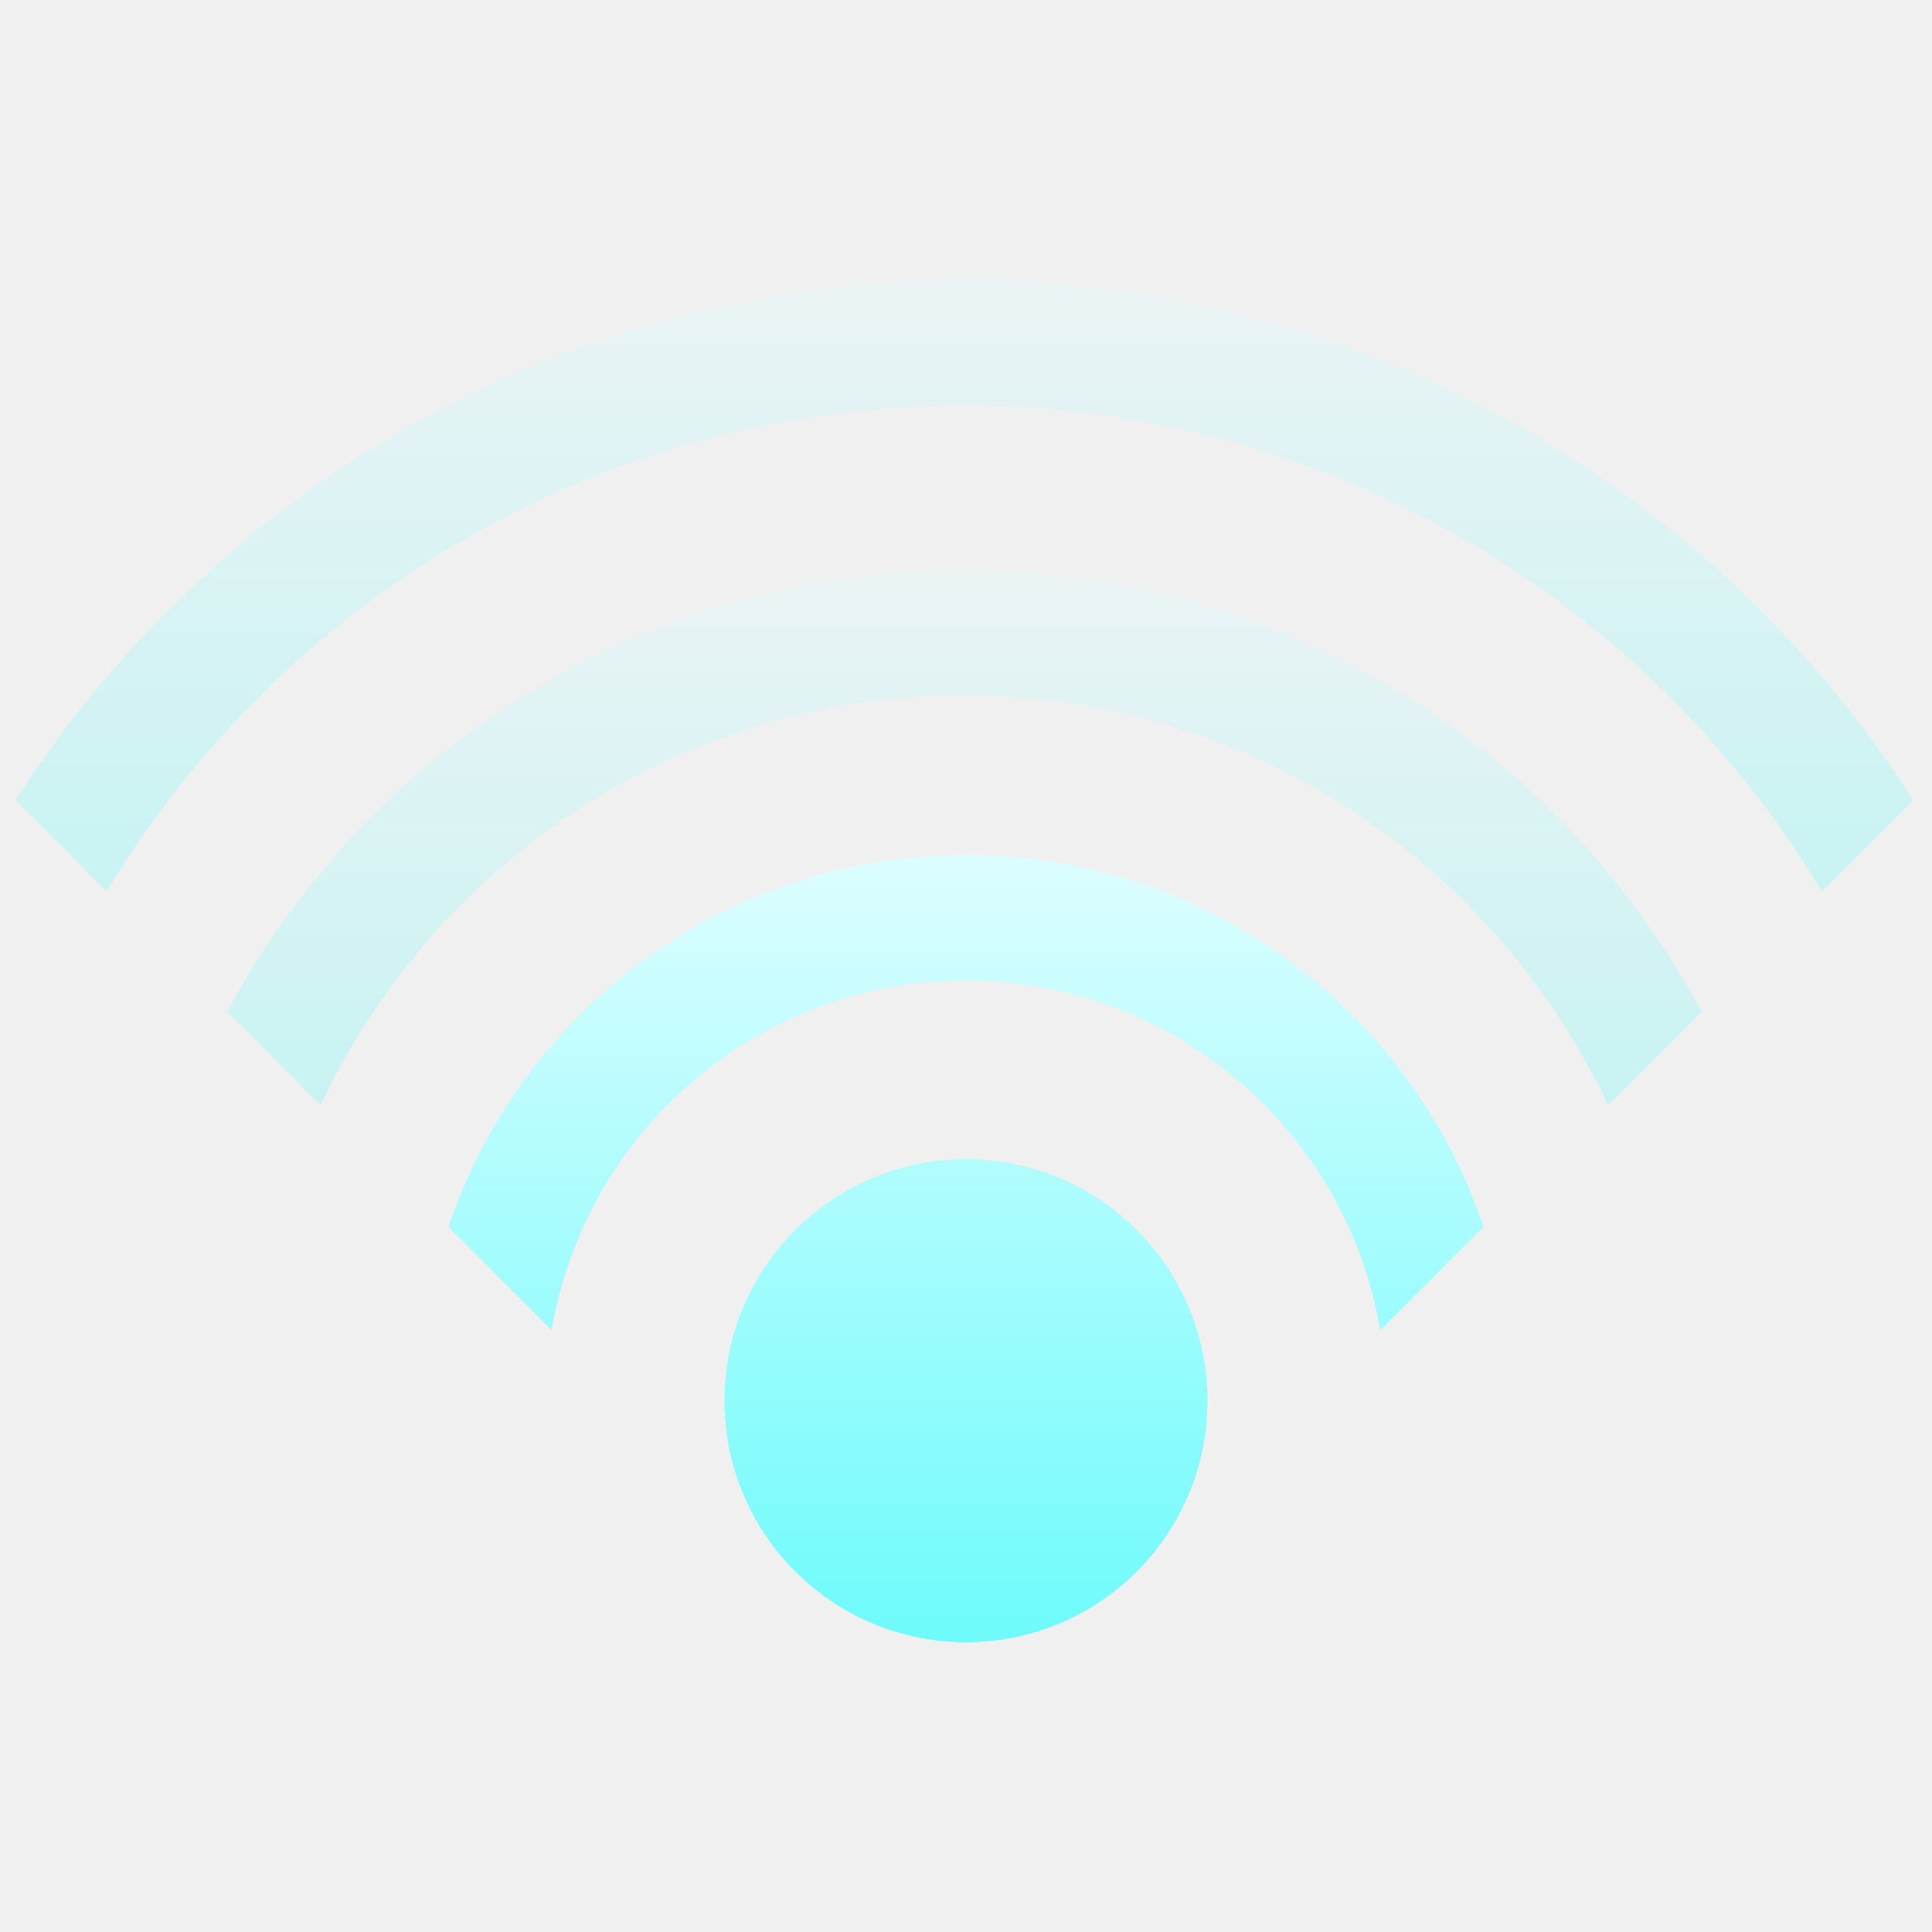
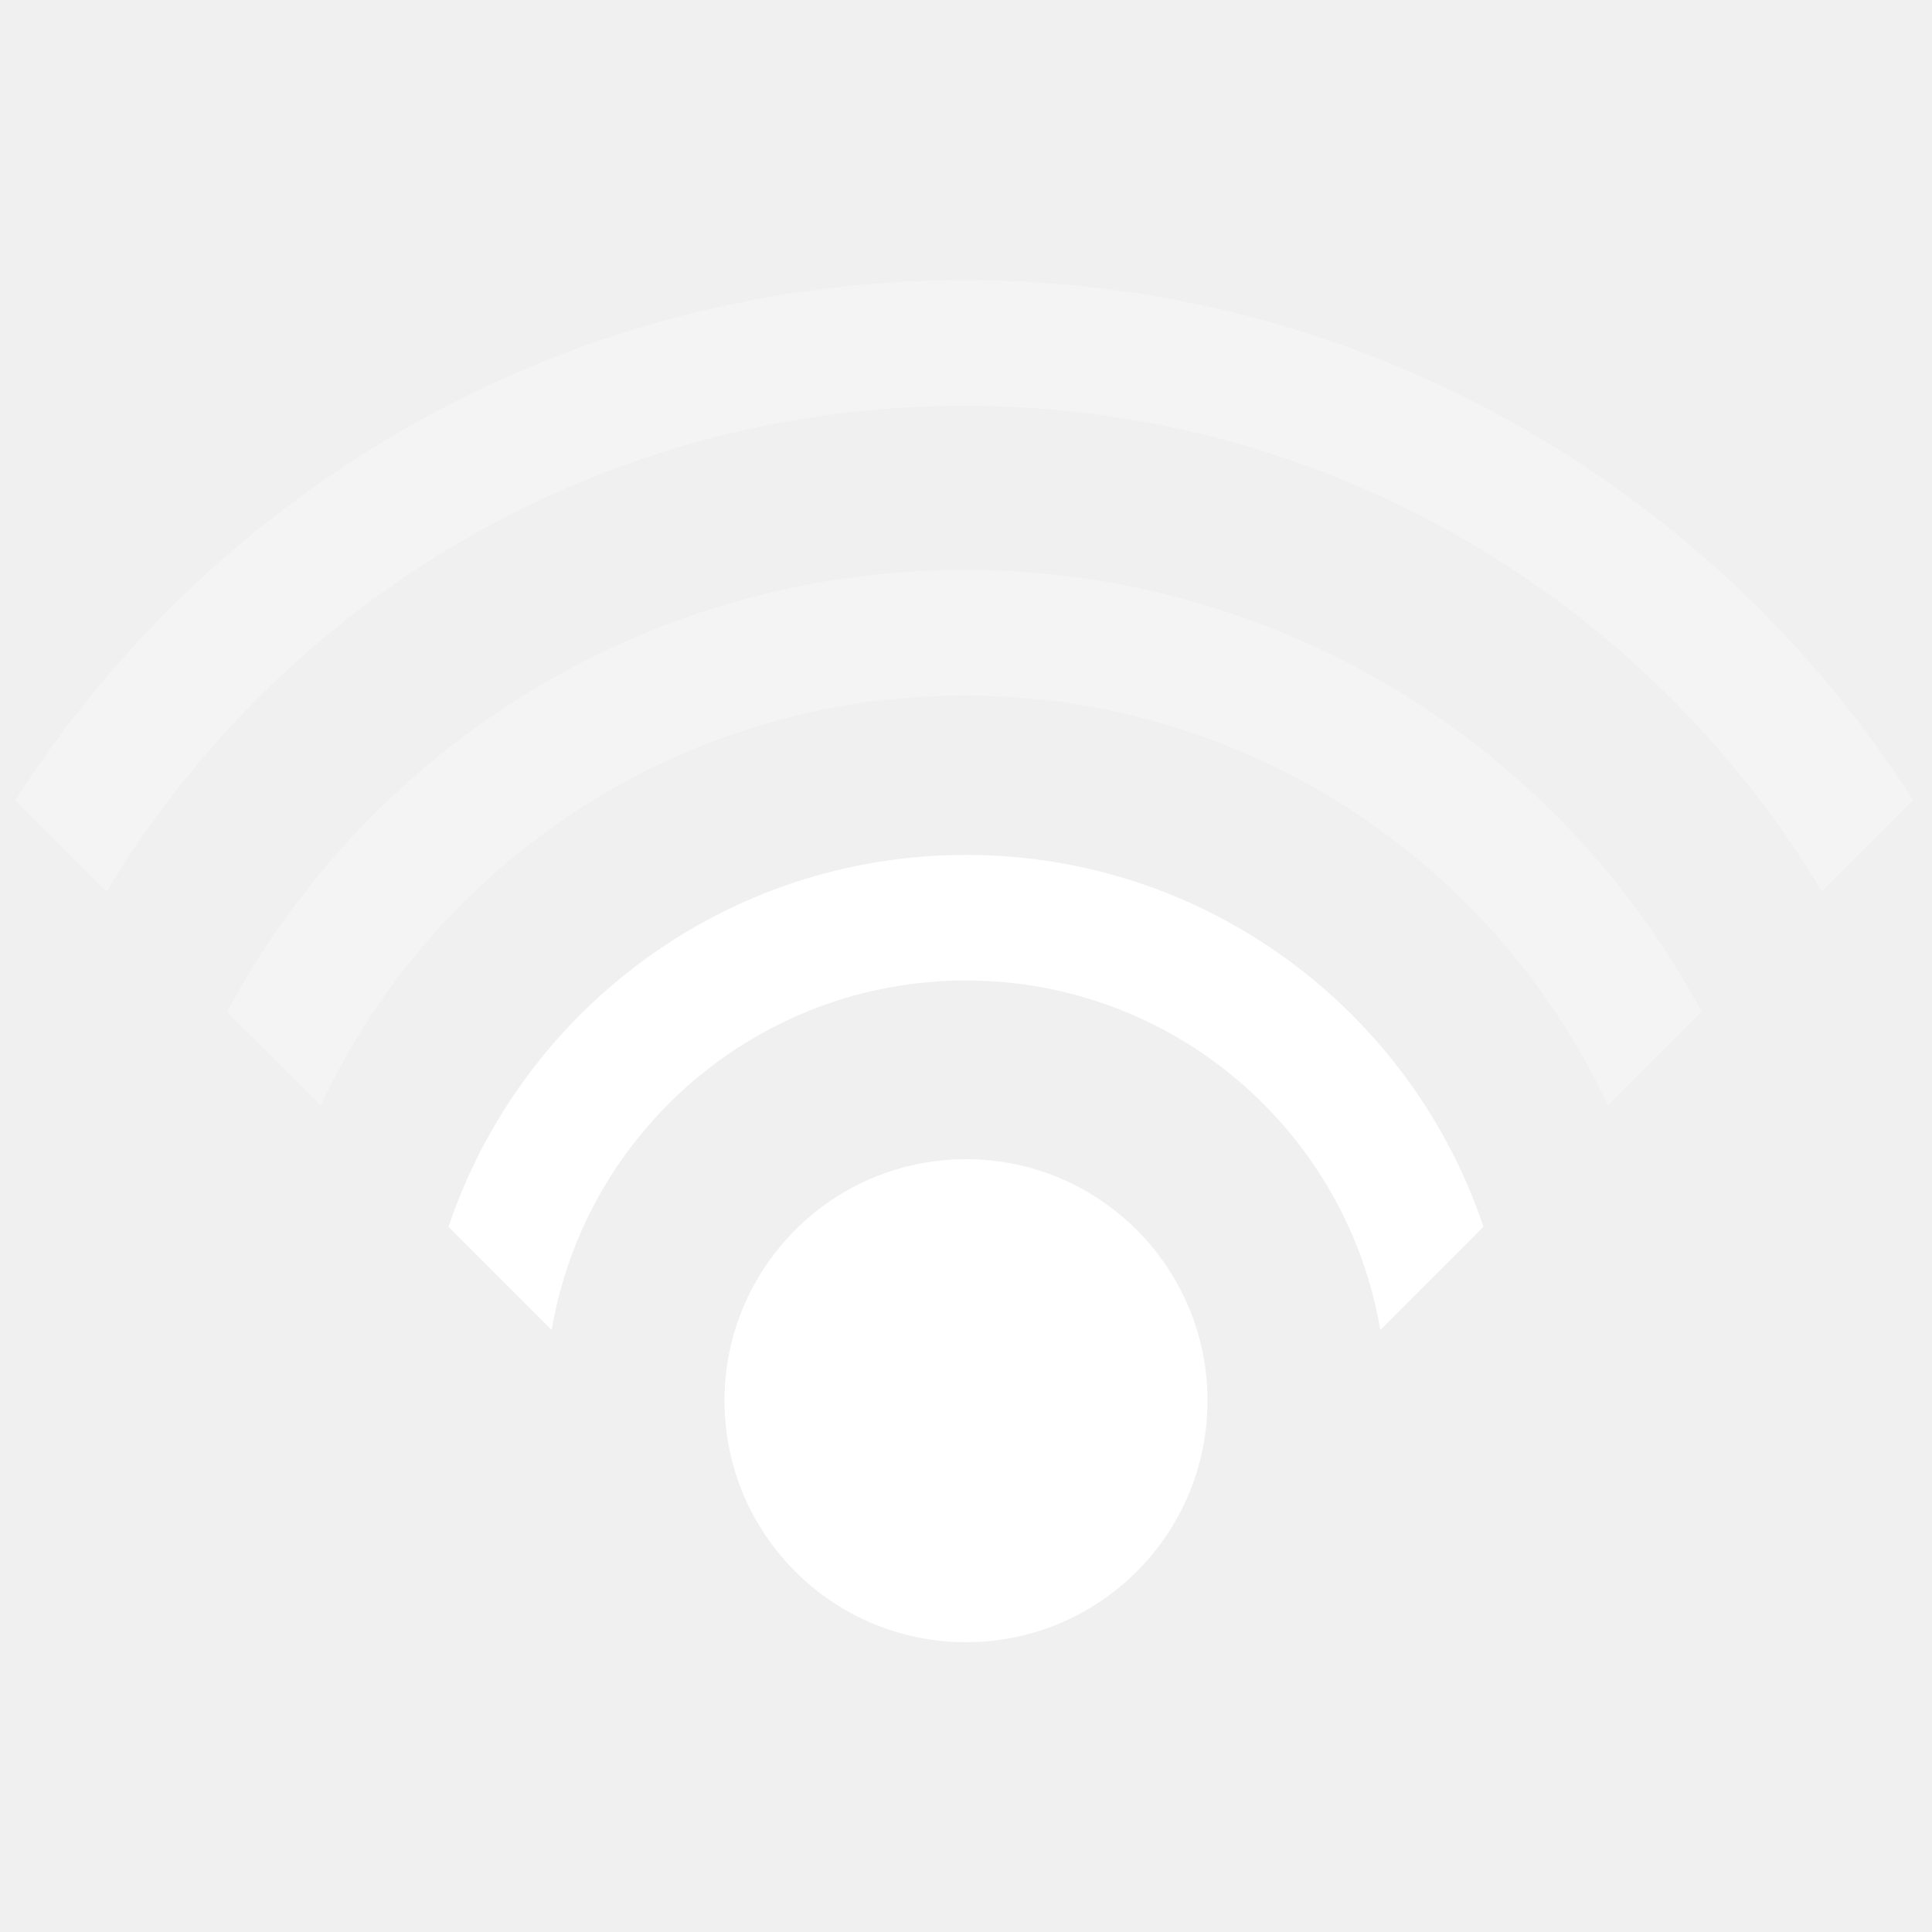
<svg xmlns="http://www.w3.org/2000/svg" xmlns:xlink="http://www.w3.org/1999/xlink" width="20" height="20" viewBox="0 0 20 20">
  <defs>
-     <linearGradient id="network-wireless-signal-medium-symbolic-a" x1="50%" x2="50%" y1="2.055%" y2="97.559%">
-       <stop offset="0%" stop-color="#DBFDFF" />
-       <stop offset="100%" stop-color="#70FBFB" />
-     </linearGradient>
-     <path id="network-wireless-signal-medium-symbolic-b" d="M5.65,4.05 C7.031,4.05 8.15,5.17 8.15,6.55 C8.15,7.931 7.031,9.05 5.65,9.05 C4.269,9.05 3.15,7.931 3.15,6.55 C3.15,5.17 4.269,4.05 5.65,4.05 Z M5.65,0.9 C8.141,0.9 10.255,2.512 11.007,4.75 L9.939,5.819 C9.591,3.765 7.803,2.2 5.65,2.2 C3.497,2.2 1.709,3.764 1.361,5.818 L0.293,4.75 C1.045,2.512 3.159,0.9 5.65,0.9 Z" />
-     <linearGradient id="network-wireless-signal-medium-symbolic-c" x1="50%" x2="50%" y1="2.055%" y2="97.559%">
-       <stop offset="0%" stop-color="#DBFDFF" />
-       <stop offset="100%" stop-color="#70FBFB" />
-     </linearGradient>
-     <linearGradient id="network-wireless-signal-medium-symbolic-d" x1="50%" x2="50%" y1="2.055%" y2="97.559%">
-       <stop offset="0%" stop-color="#DBFDFF" />
-       <stop offset="100%" stop-color="#70FBFB" />
-     </linearGradient>
+     <path id="network-wireless-signal-medium-symbolic-a" d="M5.65,4.05 C7.031,4.05 8.15,5.17 8.15,6.55 C8.15,7.931 7.031,9.05 5.65,9.05 C4.269,9.05 3.15,7.931 3.15,6.55 C3.15,5.17 4.269,4.05 5.65,4.05 Z M5.65,0.9 C8.141,0.9 10.255,2.512 11.007,4.75 L9.939,5.819 C9.591,3.765 7.803,2.2 5.65,2.2 C3.497,2.2 1.709,3.764 1.361,5.818 L0.293,4.75 C1.045,2.512 3.159,0.9 5.65,0.9 Z" />
  </defs>
  <g fill="none" fill-rule="evenodd" transform="translate(0 2.5)">
-     <use fill="url(#network-wireless-signal-medium-symbolic-a)" transform="translate(4.35 5.45)" xlink:href="#network-wireless-signal-medium-symbolic-b" />
-     <path fill="url(#network-wireless-signal-medium-symbolic-c)" d="M0.16,5.784 C2.23,2.546 5.856,0.4 9.983,0.4 C14.11,0.4 17.736,2.546 19.806,5.784 L18.861,6.728 C17.052,3.716 13.753,1.7 9.983,1.7 C6.213,1.7 2.914,3.716 1.104,6.728 L0.16,5.784 L0.16,5.784 Z" opacity=".3" />
-     <path fill="url(#network-wireless-signal-medium-symbolic-d)" d="M9.983,3.4 C13.287,3.4 16.158,5.252 17.615,7.975 L16.646,8.943 C15.475,6.437 12.932,4.7 9.983,4.7 C7.034,4.7 4.49,6.437 3.32,8.943 L2.351,7.975 C3.808,5.252 6.679,3.4 9.983,3.4 Z" opacity=".3" />
+     <use fill="#FFF" transform="translate(4.35 5.45)" xlink:href="#network-wireless-signal-medium-symbolic-a" />
+     <path fill="#FFF" d="M0.16,5.784 C2.23,2.546 5.856,0.4 9.983,0.4 C14.11,0.4 17.736,2.546 19.806,5.784 L18.861,6.728 C17.052,3.716 13.753,1.7 9.983,1.7 C6.213,1.7 2.914,3.716 1.104,6.728 L0.16,5.784 L0.16,5.784 Z" opacity=".3" />
+     <path fill="#FFF" d="M9.983,3.4 C13.287,3.4 16.158,5.252 17.615,7.975 L16.646,8.943 C15.475,6.437 12.932,4.7 9.983,4.7 C7.034,4.7 4.49,6.437 3.32,8.943 L2.351,7.975 C3.808,5.252 6.679,3.4 9.983,3.4 Z" opacity=".3" />
  </g>
</svg>
